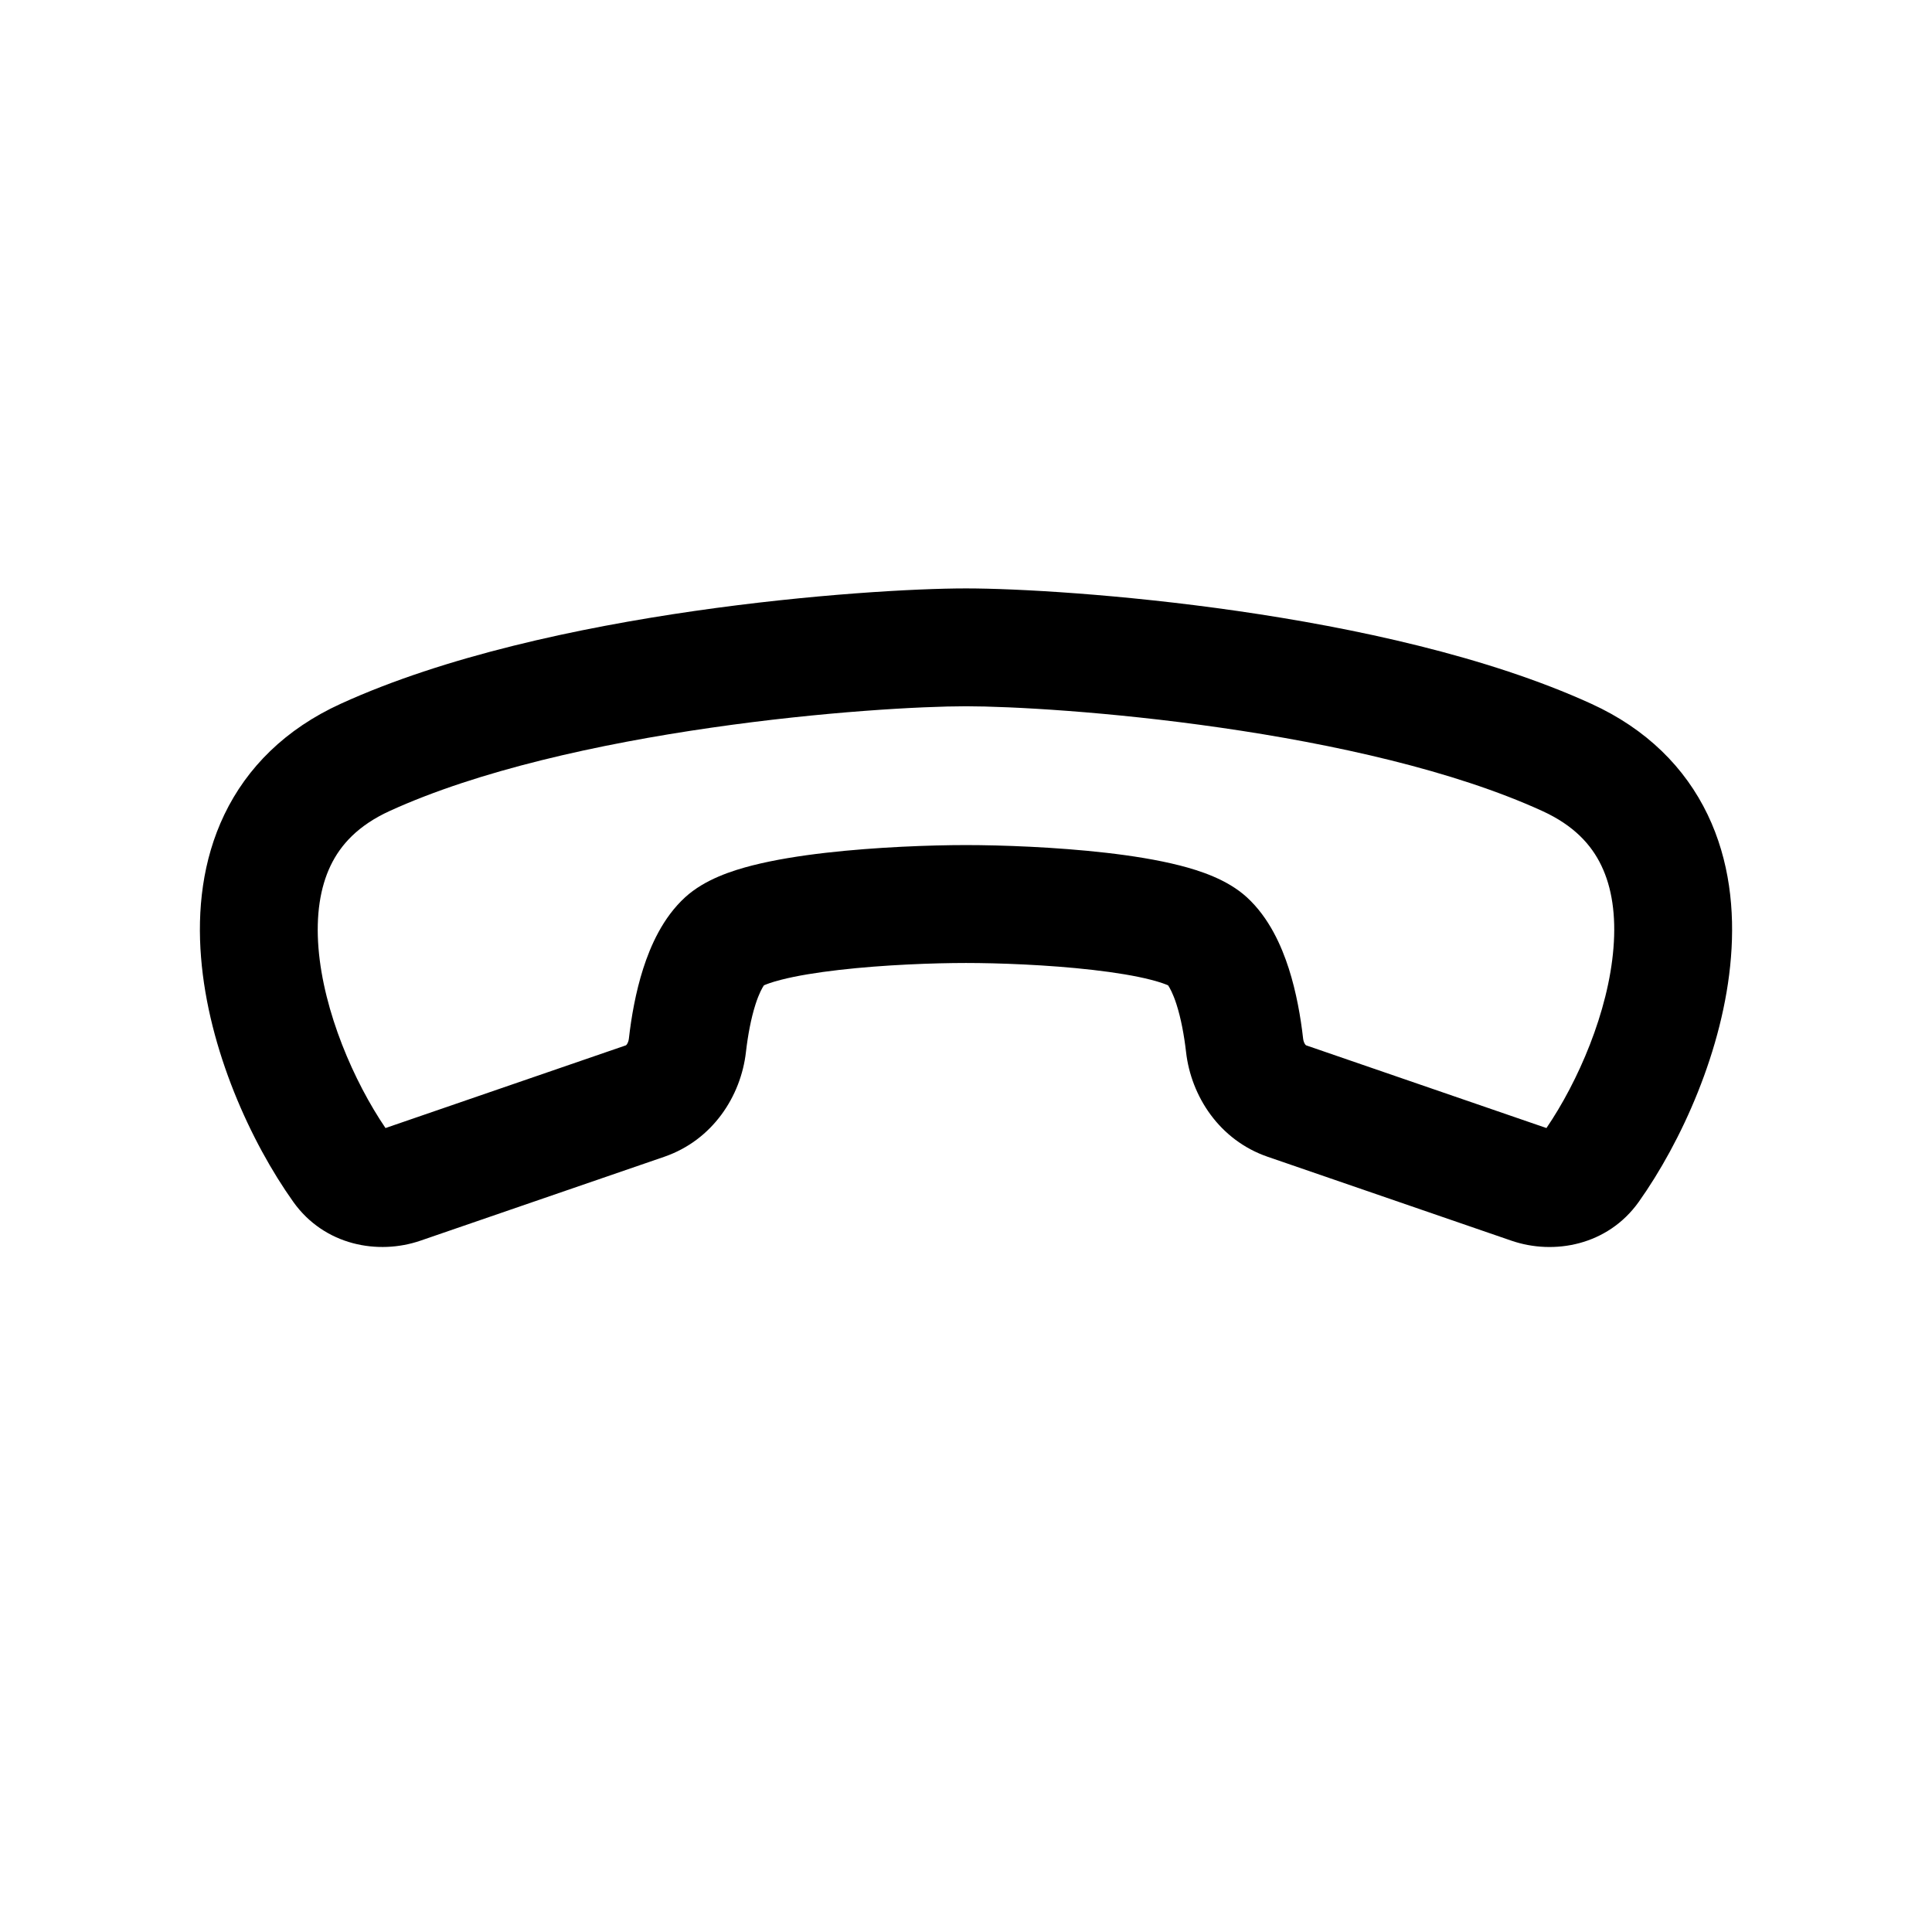
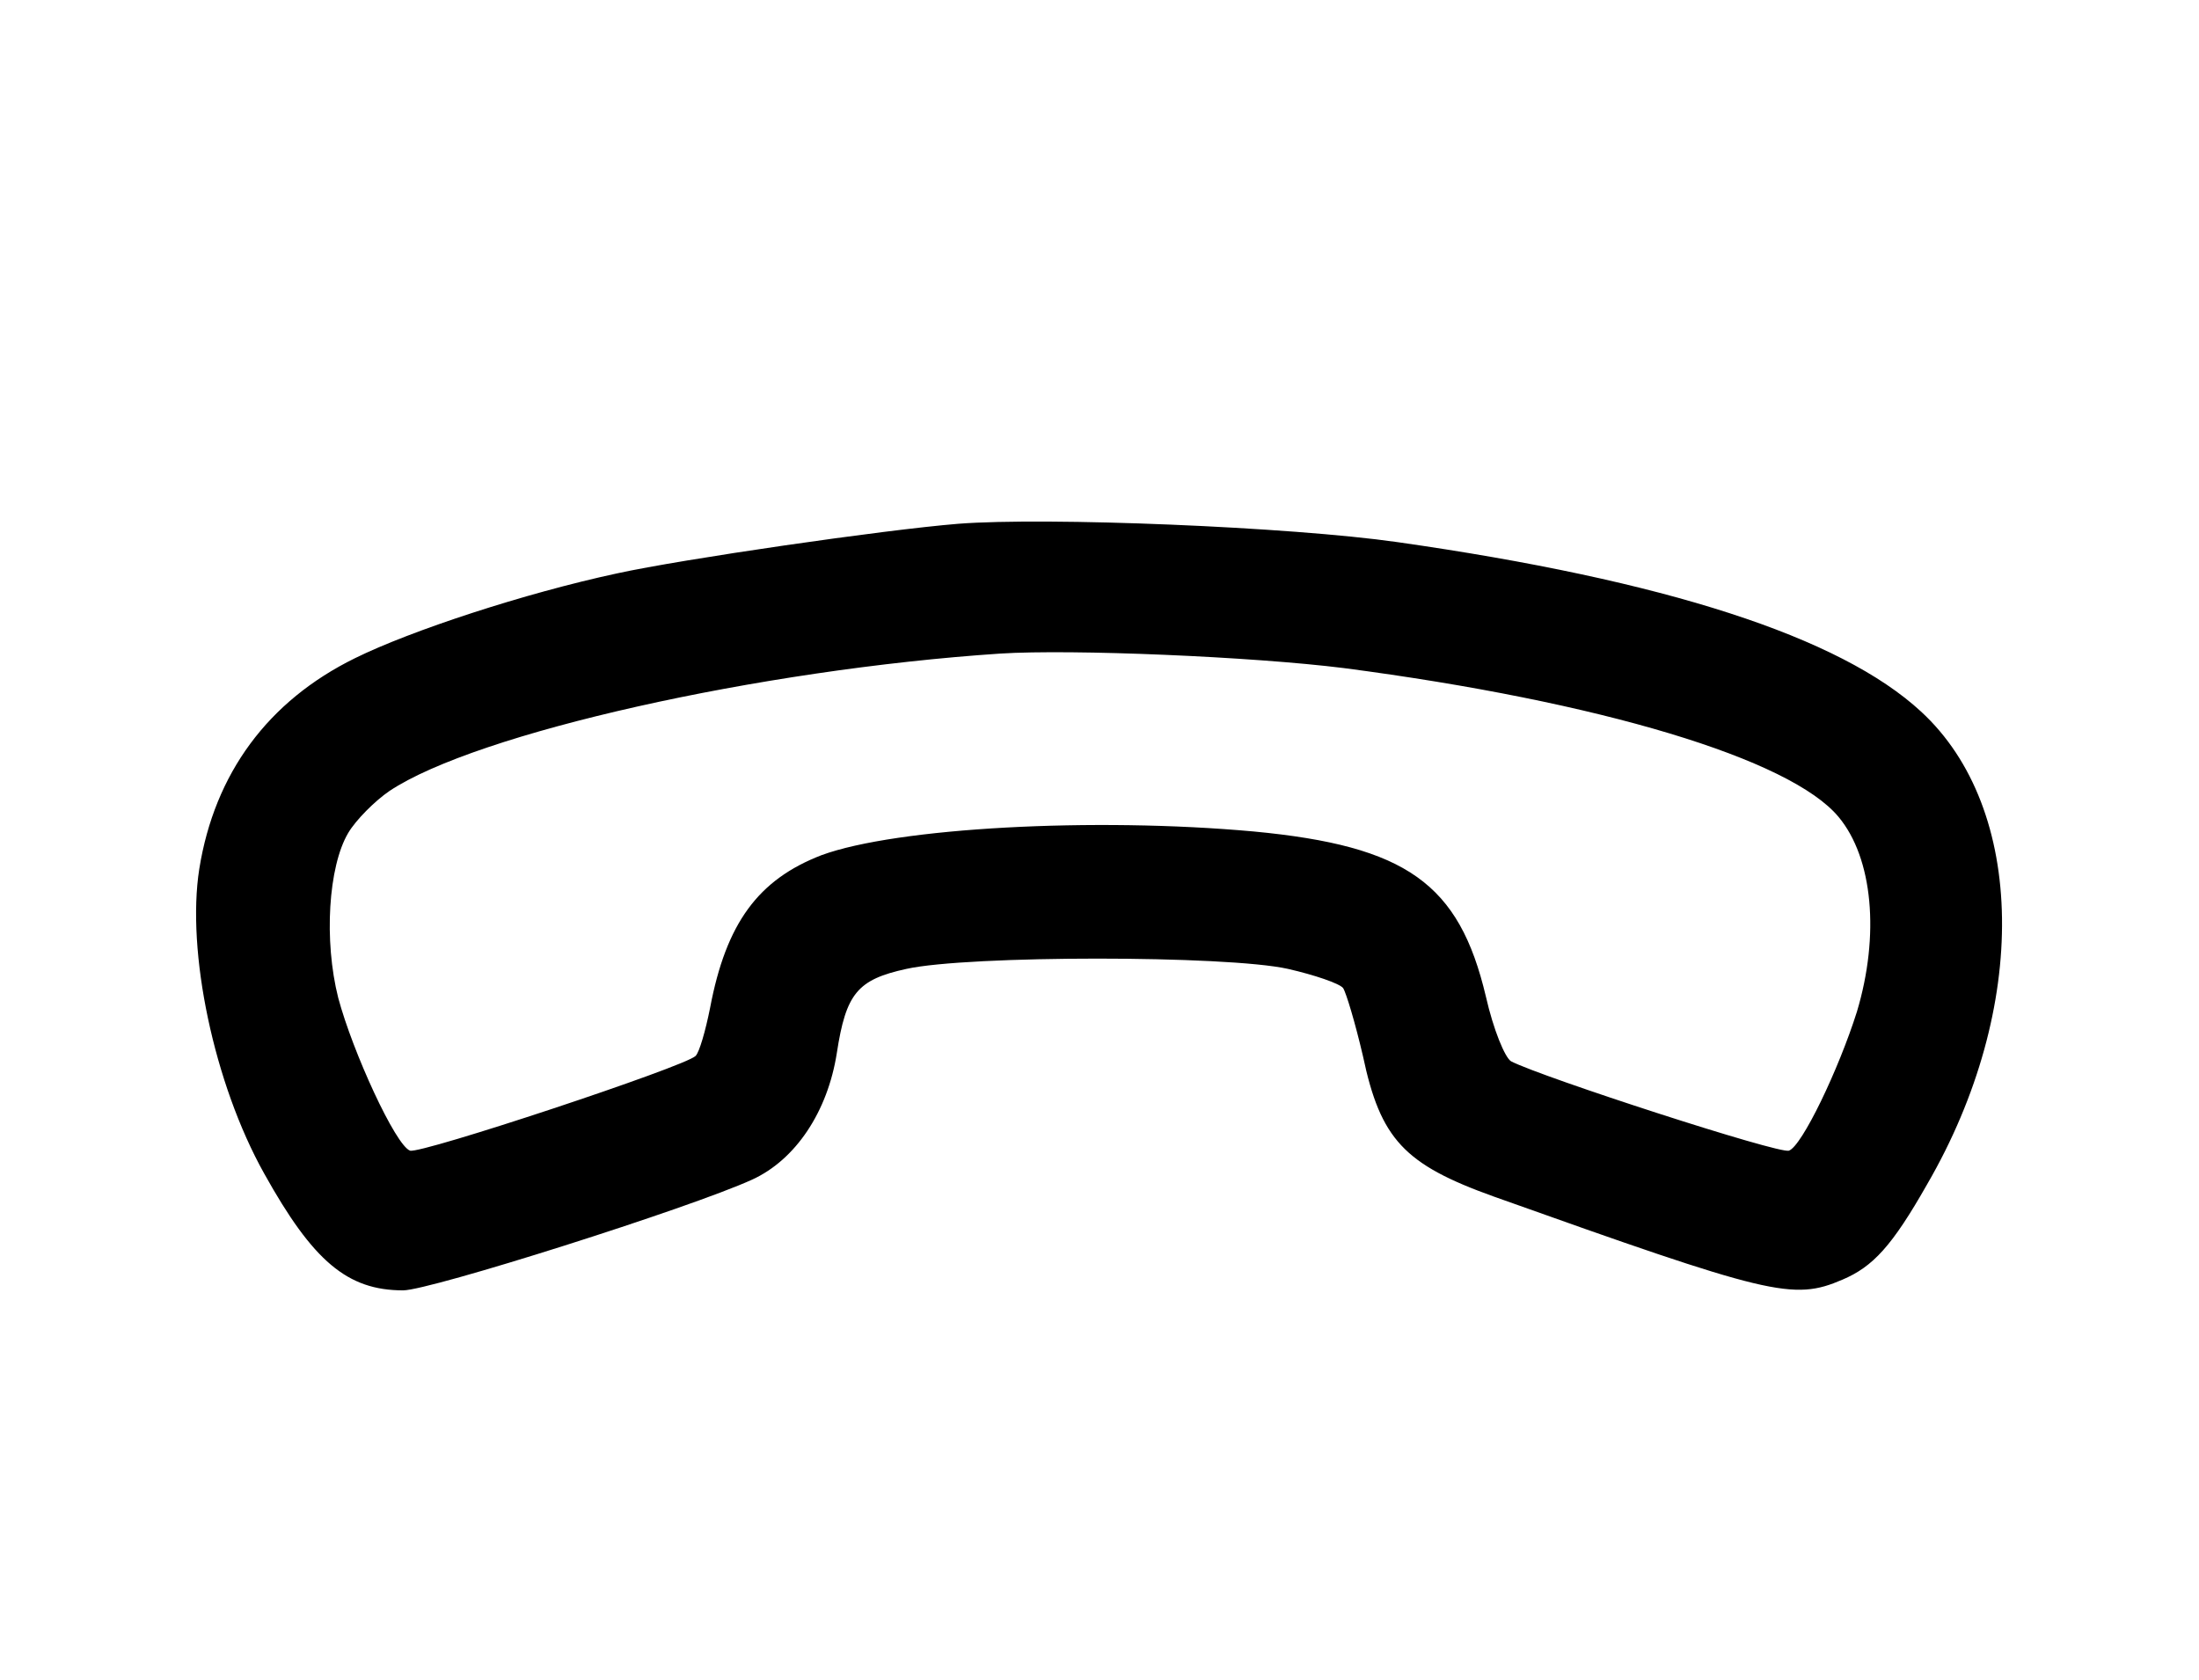
- <svg xmlns="http://www.w3.org/2000/svg" viewBox="0 0 32 32">
-   <g stroke="none" fill="currentColor" fill-rule="evenodd">
-     <path d="M25.035 20.55C25.737 20.791 26.627 20.63 27.142 19.908C27.841 18.924 28.548 17.388 28.67 15.857C28.733 15.081 28.649 14.253 28.284 13.493C27.91 12.715 27.274 12.075 26.355 11.656C24.631 10.869 22.423 10.398 20.499 10.12C18.563 9.841 16.827 9.746 16 9.746V11.698C16.725 11.698 18.367 11.785 20.22 12.053C22.085 12.322 24.075 12.761 25.544 13.432C26.068 13.671 26.358 13.991 26.524 14.338C26.699 14.702 26.768 15.162 26.724 15.701C26.64 16.759 26.139 17.913 25.614 18.684L21.633 17.314C21.631 17.313 21.626 17.309 21.618 17.299C21.604 17.28 21.589 17.247 21.584 17.205C21.544 16.85 21.472 16.434 21.346 16.041C21.227 15.672 21.024 15.202 20.65 14.86C20.323 14.562 19.864 14.418 19.541 14.335C19.168 14.24 18.741 14.173 18.323 14.125C17.484 14.029 16.581 13.997 16 13.997V15.95C16.528 15.95 17.354 15.979 18.101 16.065C18.475 16.108 18.805 16.162 19.058 16.227C19.228 16.27 19.314 16.306 19.344 16.319L19.347 16.32C19.372 16.357 19.427 16.45 19.487 16.637C19.561 16.868 19.613 17.148 19.645 17.426C19.728 18.155 20.195 18.884 20.997 19.16L25.035 20.55ZM6.965 20.549C6.263 20.791 5.373 20.63 4.858 19.907C4.158 18.924 3.452 17.388 3.33 15.857C3.267 15.081 3.351 14.252 3.716 13.492C4.089 12.715 4.726 12.075 5.645 11.656C7.369 10.869 9.577 10.398 11.501 10.12C13.437 9.841 15.173 9.746 16 9.746V11.698C15.275 11.698 13.633 11.785 11.78 12.053C9.915 12.322 7.925 12.761 6.455 13.432C5.932 13.671 5.642 13.991 5.476 14.337C5.301 14.701 5.232 15.162 5.275 15.701C5.36 16.759 5.861 17.913 6.385 18.684L10.367 17.314C10.369 17.313 10.374 17.309 10.382 17.299C10.396 17.279 10.411 17.247 10.416 17.205C10.456 16.85 10.528 16.434 10.654 16.041C10.773 15.672 10.975 15.202 11.35 14.86C11.677 14.562 12.135 14.418 12.459 14.335C12.832 14.24 13.258 14.173 13.677 14.125C14.516 14.029 15.419 13.997 16 13.997V15.95C15.472 15.95 14.646 15.979 13.899 16.065C13.525 16.108 13.195 16.162 12.942 16.227C12.771 16.27 12.686 16.306 12.656 16.319L12.653 16.32C12.628 16.357 12.573 16.45 12.513 16.637C12.439 16.868 12.387 17.148 12.355 17.426C12.272 18.155 11.805 18.883 11.002 19.16L6.965 20.549Z" />
+ <svg xmlns="http://www.w3.org/2000/svg" version="1.0" width="288pt" height="220pt" viewBox="0 0 288 220" preserveAspectRatio="xMidYMid meet">
+   <g transform="translate(0,220) scale(0.1,-0.1)" fill="currentColor" stroke="none">
+     <path d="M1255 1514 c-98 -8 -360 -46 -447 -65 -121 -26 -270 -75 -343 -111 -114 -56 -184 -151 -204 -276 -17 -108 19 -281 85 -399 64 -115 109 -153 182 -153 35 0 376 108 457 145 57 26 99 89 111 166 12 78 27 96 91 110 81 18 420 18 500 0 35 -8 67 -19 72 -25 4 -6 16 -46 26 -89 23 -109 54 -142 171 -184 362 -129 392 -137 457 -109 40 17 65 44 111 125 134 231 130 492 -8 619 -106 98 -335 172 -686 222 -140 20 -459 33 -575 24z m505 -189 c336 -44 585 -119 648 -195 45 -54 54 -155 24 -255 -24 -76 -72 -176 -89 -182 -12 -5 -323 96 -364 117 -8 5 -23 41 -33 85 -35 148 -104 197 -304 216 -209 19 -468 5 -566 -31 -83 -32 -125 -89 -146 -200 -6 -30 -14 -58 -19 -63 -14 -14 -361 -129 -374 -124 -19 7 -75 129 -94 200 -19 75 -13 172 13 216 10 17 35 42 54 55 114 76 485 159 800 180 94 6 330 -4 450 -19z" />
  </g>
</svg>
